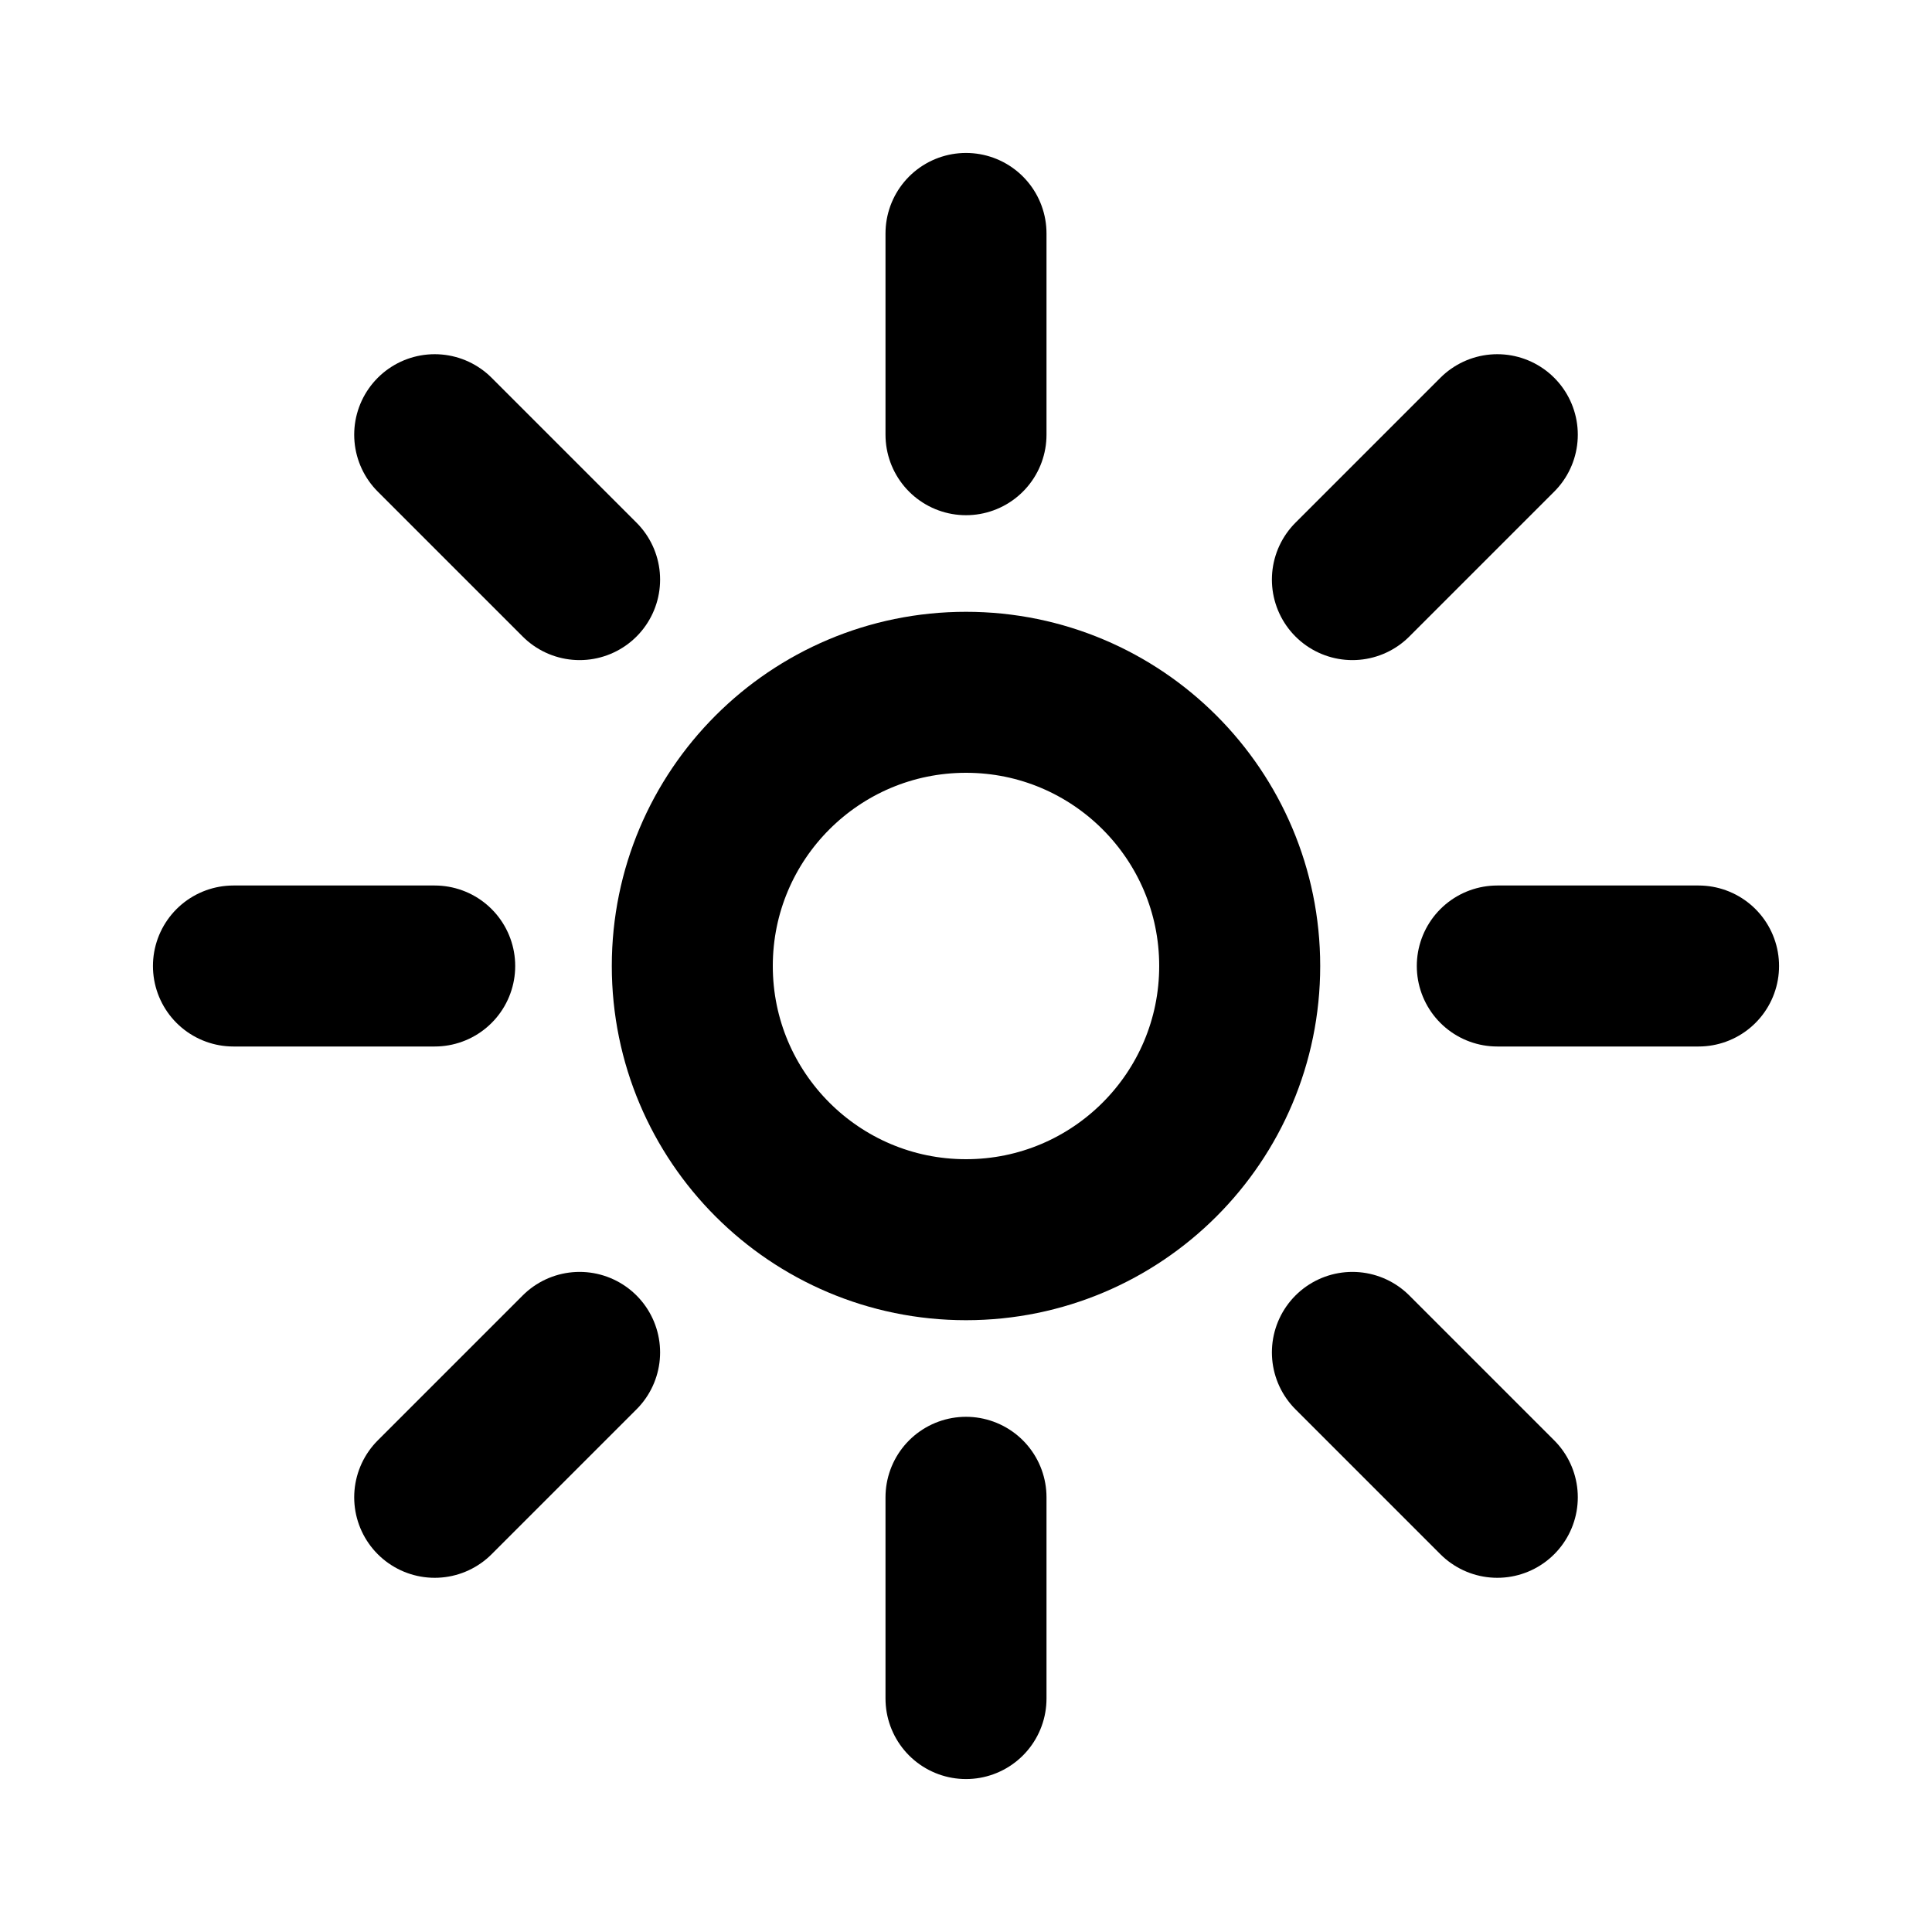
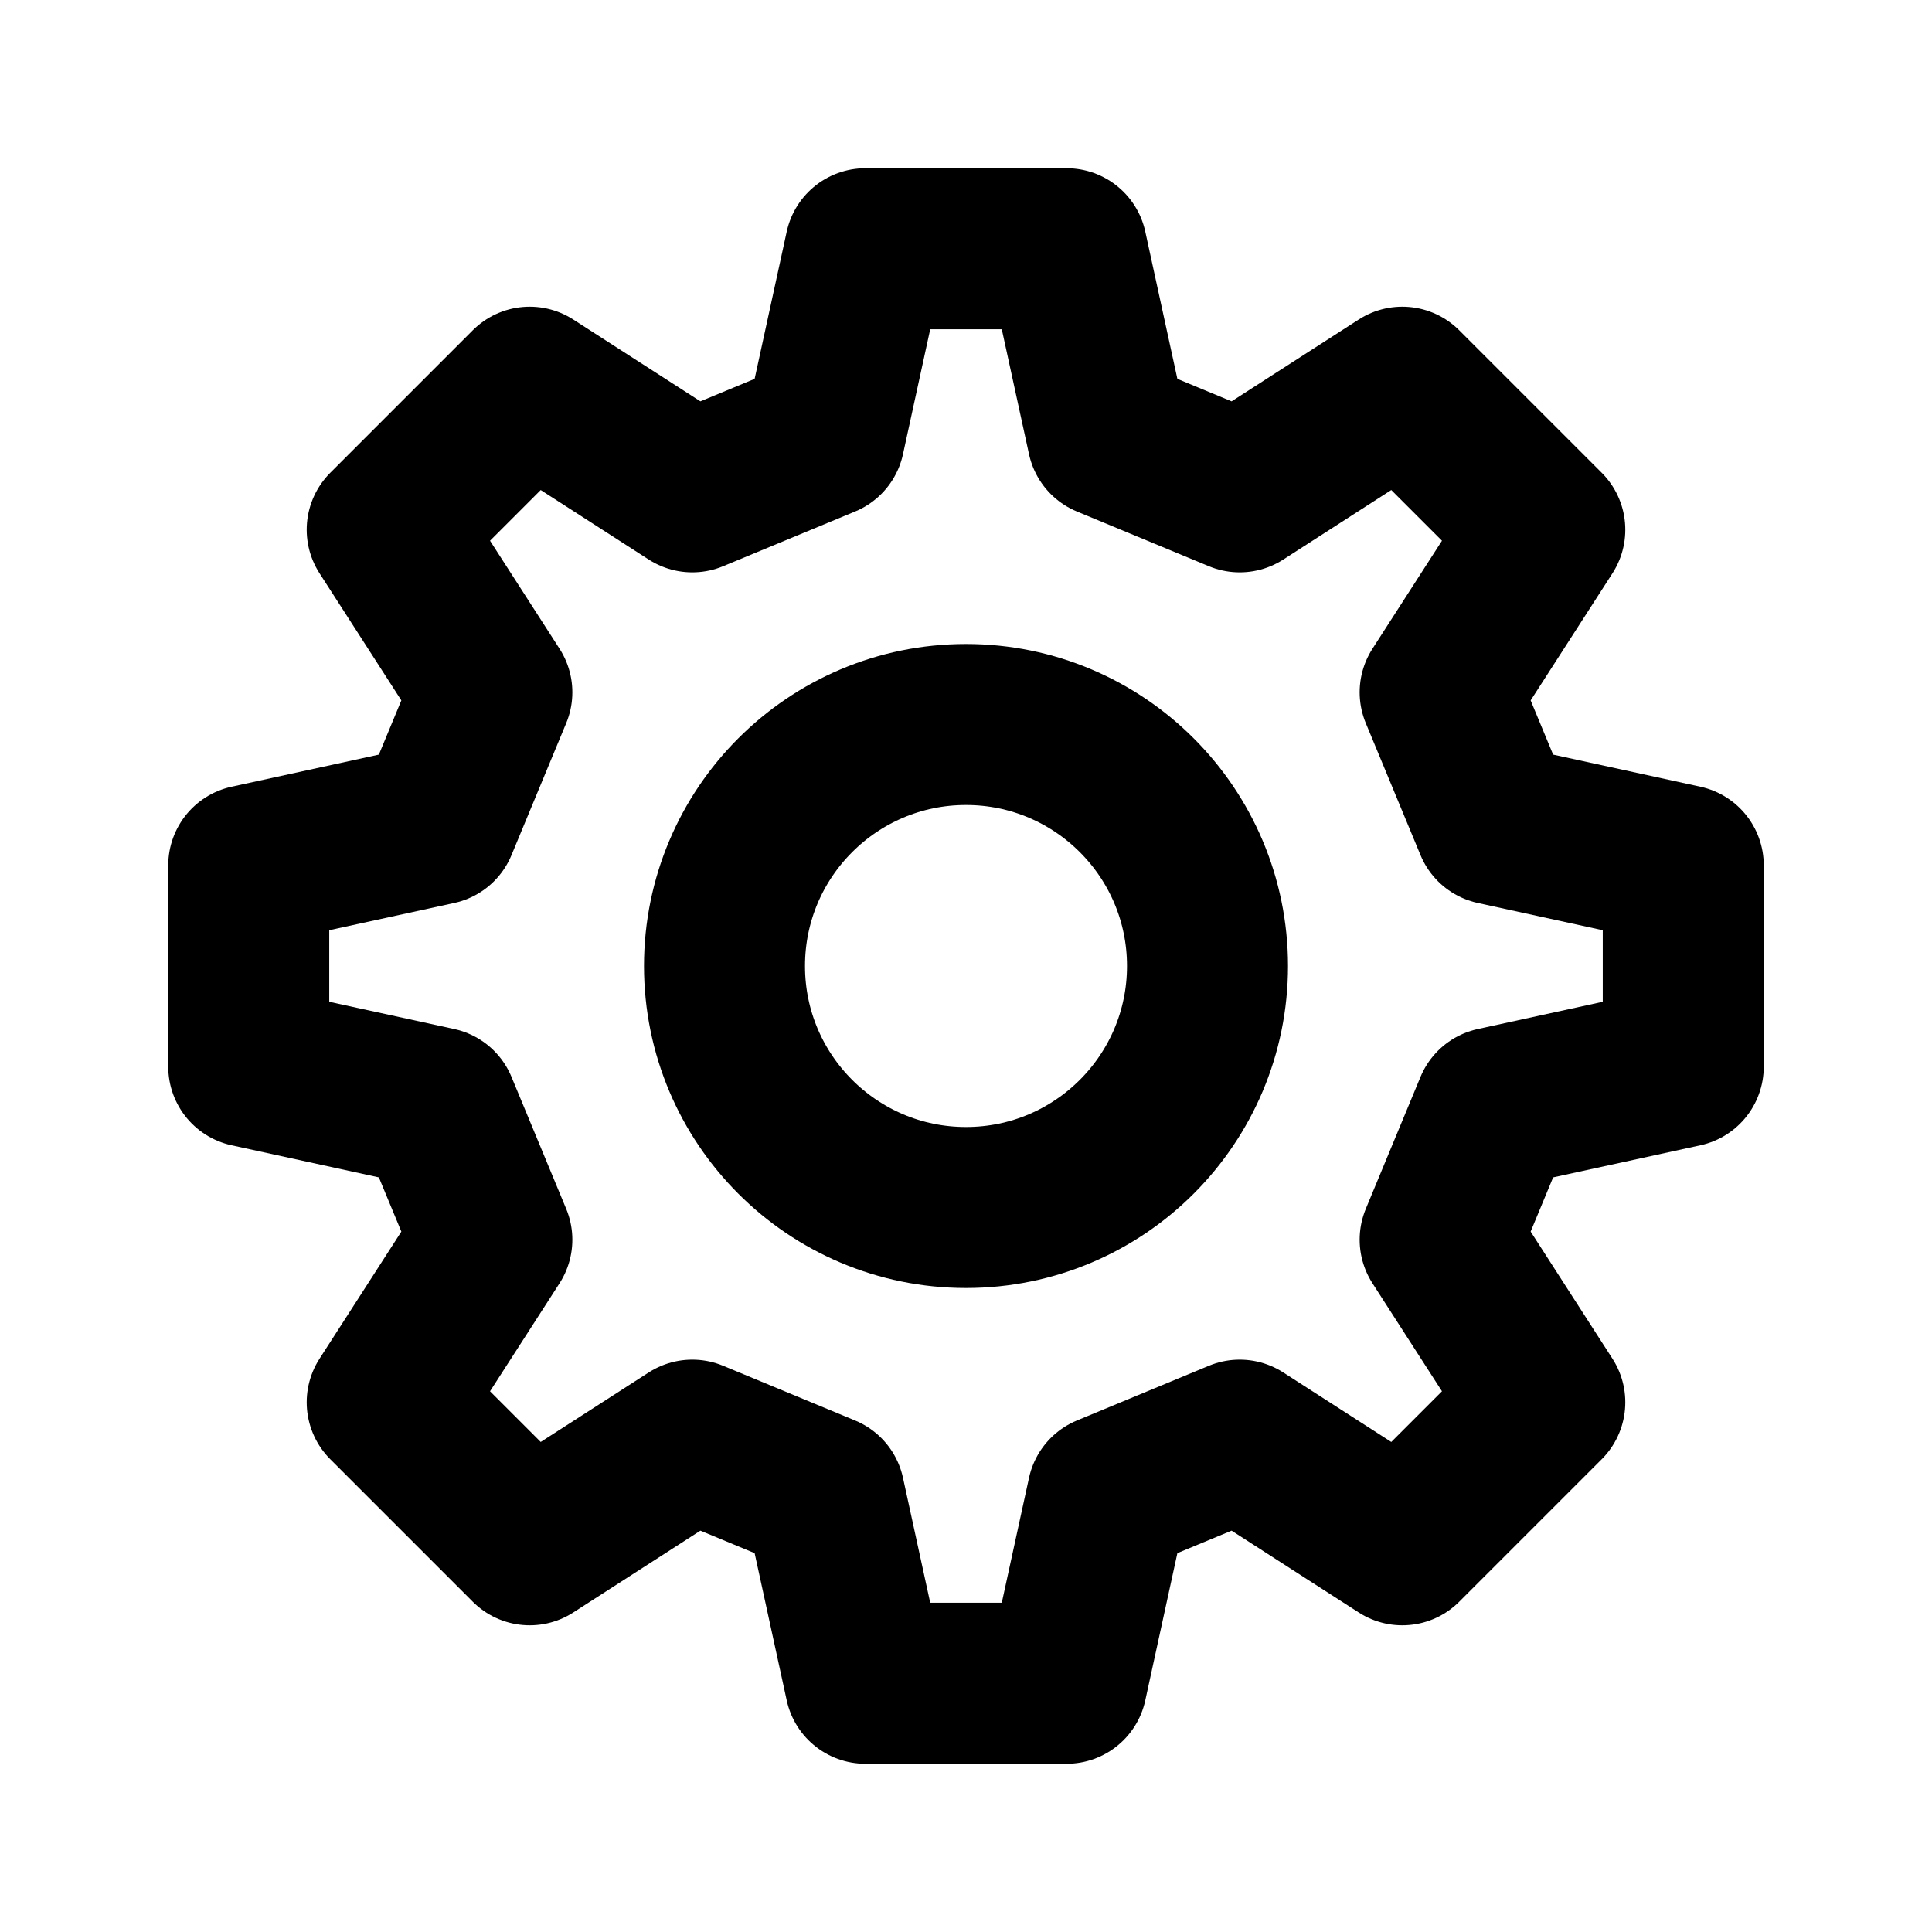
<svg xmlns="http://www.w3.org/2000/svg" width="24" height="24" viewBox="0 0 24 24" fill="none" stroke="#000000" stroke-width="2" stroke-linecap="round" stroke-linejoin="round">
-   <circle cx="12" cy="12" r="3.4" />
-   <line x1="12" y1="2.9" x2="12" y2="5.4" />
-   <line x1="12" y1="18.6" x2="12" y2="21.1" />
-   <line x1="2.9" y1="12" x2="5.4" y2="12" />
-   <line x1="18.6" y1="12" x2="21.1" y2="12" />
-   <line x1="5.4" y1="5.4" x2="7.2" y2="7.2" />
-   <line x1="16.8" y1="16.8" x2="18.6" y2="18.6" />
-   <line x1="5.4" y1="18.6" x2="7.2" y2="16.8" />
-   <line x1="16.8" y1="7.2" x2="18.6" y2="5.4" />
+   <path d="M10.24 5.43L10.75 3.09L13.25 3.09L13.76 5.43L15.4 6.11L17.42 4.81L19.19 6.58L17.89 8.6L18.57 10.24L20.91 10.75L20.91 13.25L18.57 13.76L17.89 15.4L19.19 17.42L17.42 19.19L15.4 17.89L13.76 18.57L13.25 20.91L10.75 20.91L10.24 18.57L8.6 17.89L6.58 19.19L4.81 17.42L6.11 15.4L5.43 13.76L3.09 13.25L3.09 10.75L5.43 10.24L6.11 8.6L4.81 6.58L6.58 4.81L8.6 6.11Z" />
+   <circle cx="12" cy="12" r="3" />
</svg>
